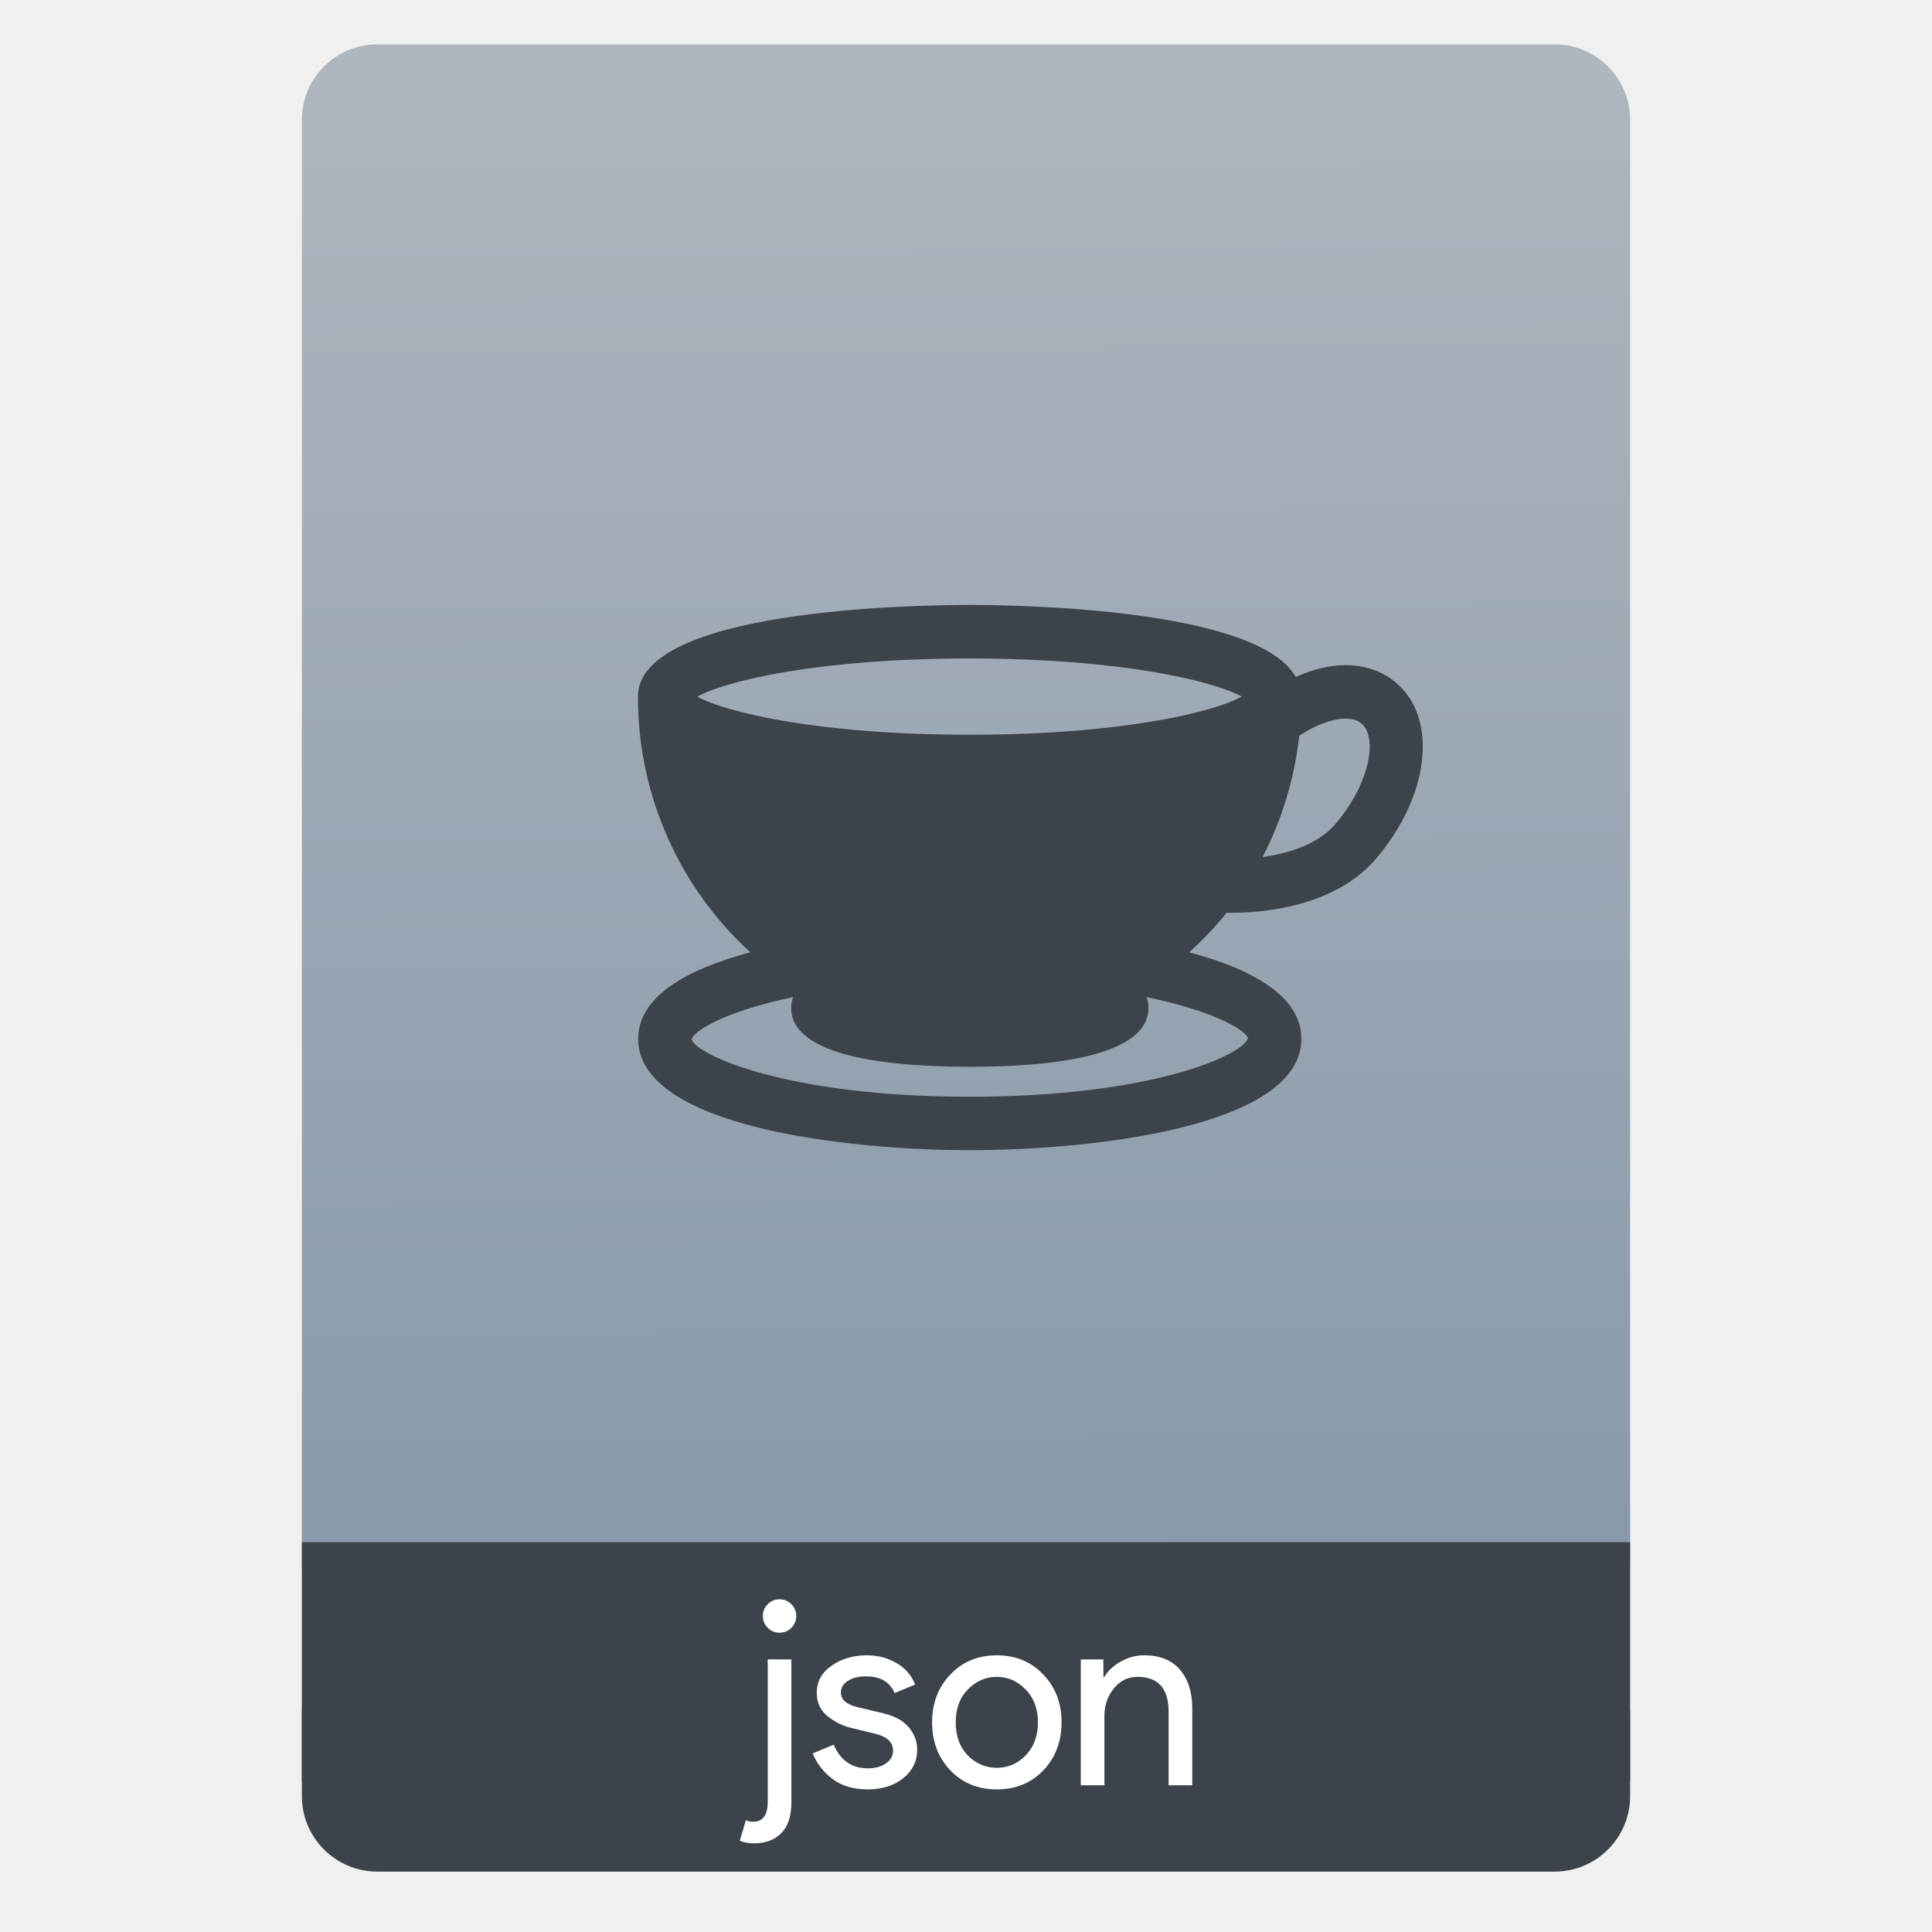
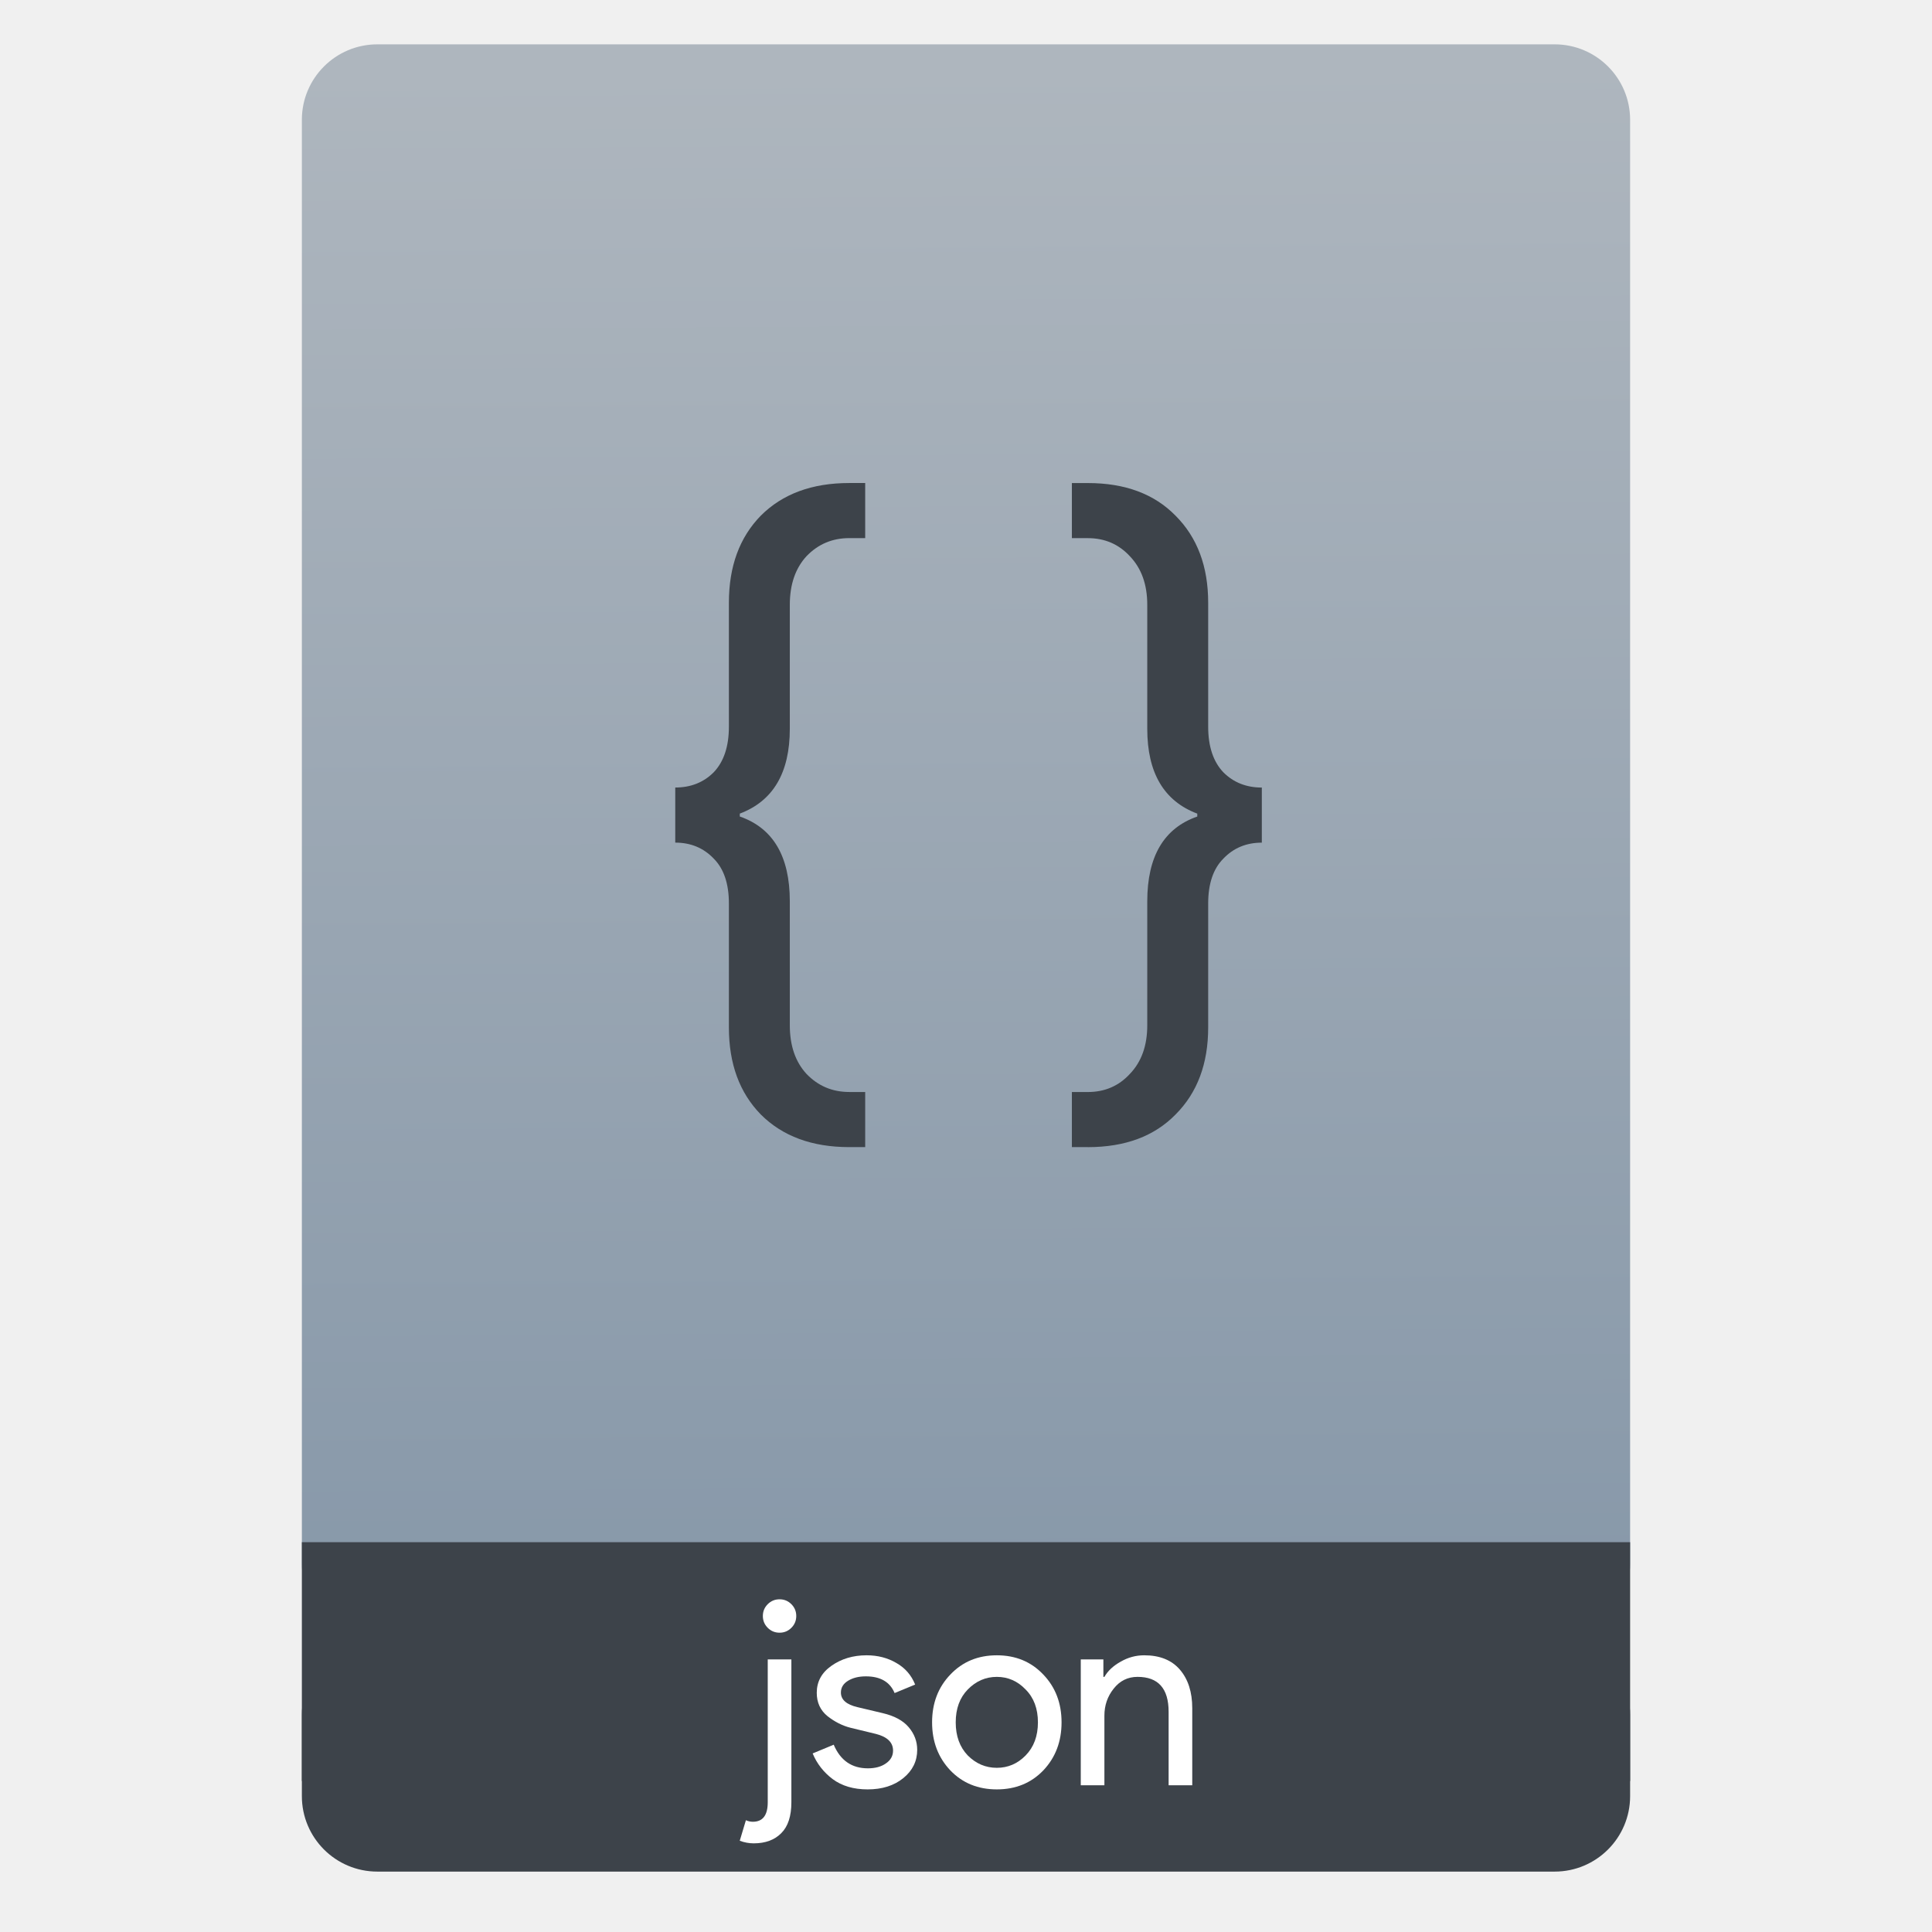
<svg xmlns="http://www.w3.org/2000/svg" xmlns:ns1="http://www.openswatchbook.org/uri/2009/osb" xmlns:xlink="http://www.w3.org/1999/xlink" width="64" viewBox="0 0 64 64" height="64" id="svg2" version="1.1">
  <defs id="defs12">
    <linearGradient id="linearGradient6527">
      <stop id="stop6529" offset="0" style="stop-color:#e67940;stop-opacity:1" />
      <stop id="stop6531" offset="1" style="stop-color:#ffa482;stop-opacity:1" />
    </linearGradient>
    <linearGradient ns1:paint="gradient" id="linearGradient4207">
      <stop id="stop3371" offset="0" style="stop-color:#3498db;stop-opacity:1;" />
      <stop id="stop3373" offset="1" style="stop-color:#3498db;stop-opacity:0;" />
    </linearGradient>
    <linearGradient xlink:href="#linearGradient4422-1" id="linearGradient4182" x1="-74.929" y1="52.199" x2="-75.26" y2="2.356" gradientUnits="userSpaceOnUse" gradientTransform="matrix(1.07499,0,0,1.02929,56.68895,-0.01528455)" />
    <linearGradient id="linearGradient4422-9">
      <stop style="stop-color:#ffa400;stop-opacity:1" offset="0" id="stop4424-7" />
      <stop style="stop-color:#ffdd00;stop-opacity:1" offset="1" id="stop4426-7" />
    </linearGradient>
    <linearGradient id="linearGradient4422">
      <stop style="stop-color:#db733d;stop-opacity:1" offset="0" id="stop4424" />
      <stop style="stop-color:#ff8f65;stop-opacity:1" offset="1" id="stop4426" />
    </linearGradient>
    <linearGradient id="linearGradient4422-1">
      <stop style="stop-color:#8798a9;stop-opacity:1" offset="0" id="stop4424-78" />
      <stop style="stop-color:#aeb6be;stop-opacity:1" offset="1" id="stop4426-8" />
    </linearGradient>
  </defs>
  <g id="g4186" transform="translate(56.39177,-0.1767767)">
    <rect ry="2.5" y="54.477" x="-46.392" height="7.699" width="44" id="rect4162" style="opacity:1;fill:#3d434a;fill-opacity:1;stroke:none;stroke-width:0.185;stroke-linecap:round;stroke-linejoin:round;stroke-miterlimit:4;stroke-dasharray:none;stroke-dashoffset:0;stroke-opacity:1" />
    <rect ry="2.5" y="1.646" x="-46.392" height="52.832" width="44" id="rect4174" style="opacity:1;fill:url(#linearGradient4182);fill-opacity:1.0;stroke:none;stroke-width:0.3;stroke-linecap:round;stroke-linejoin:round;stroke-miterlimit:4;stroke-dasharray:none;stroke-dashoffset:0;stroke-opacity:1" />
    <rect ry="0" y="51.264" x="-46.392" height="7.912" width="44" id="rect4184" style="opacity:1;fill:#3d434a;fill-opacity:1;stroke:none;stroke-width:0.185;stroke-linecap:round;stroke-linejoin:round;stroke-miterlimit:4;stroke-dasharray:none;stroke-dashoffset:0;stroke-opacity:1" />
    <g style="font-style:normal;font-weight:normal;font-size:9.37px;line-height:125%;font-family:sans-serif;letter-spacing:0px;word-spacing:0px;fill:#ffffff;fill-opacity:1;stroke:none;stroke-width:1px;stroke-linecap:butt;stroke-linejoin:miter;stroke-opacity:1" id="text4161" transform="matrix(0.8195497,0,0,0.8195497,-4.334283,10.72177)">
-       <g id="layer1-4" transform="matrix(1.442033,0,0,1.442033,-517.4411,-760.9041)">
-         <g id="layer1-3-3" transform="translate(0.4198824,0.03484499)">
-           <path d="m 348.741,544.287 c 0.043,7.3e-4 0.081,0.002 0.142,0.002 0.828,0 2.879,-0.148 4.048,-1.519 1.497,-1.756 1.744,-3.92 0.564,-4.927 -0.38,-0.324 -0.873,-0.496 -1.423,-0.496 -0.446,0 -0.922,0.119 -1.394,0.33 -1.074,-1.911 -7.717,-2.017 -9.143,-2.017 -1.552,4e-5 -9.294,0.124 -9.295,2.567 l 0,4e-4 c 0,0 0,0 0,4e-4 l 0,4.1e-4 c 0,2.853 1.224,5.411 3.15,7.168 -1.787,0.477 -3.143,1.241 -3.143,2.426 0,2.463 5.843,3.12 9.295,3.12 3.452,0 9.294,-0.657 9.294,-3.12 0,-1.185 -1.356,-1.949 -3.143,-2.426 0.376,-0.343 0.73,-0.71 1.048,-1.11 z m 3.781,-5.303 c 0.457,0.389 0.241,1.675 -0.731,2.815 -0.507,0.594 -1.364,0.832 -2.042,0.928 0.536,-1.036 0.892,-2.184 1.027,-3.4 0.489,-0.326 0.958,-0.48 1.295,-0.48 0.192,0 0.344,0.046 0.451,0.137 z m -10.987,-1.824 c 4.242,0 6.852,0.634 7.627,1.069 -0.775,0.435 -3.385,1.069 -7.627,1.069 -4.243,0 -6.852,-0.634 -7.628,-1.069 0.775,-0.435 3.385,-1.069 7.628,-1.069 z m 7.805,10.647 c -0.143,0.466 -2.673,1.638 -7.798,1.638 -5.125,0 -7.656,-1.171 -7.798,-1.606 0.085,-0.278 1.023,-0.804 2.844,-1.186 -0.032,0.093 -0.053,0.191 -0.053,0.297 0,1.368 2.723,1.655 5.008,1.655 2.284,0 5.007,-0.287 5.007,-1.655 0,-0.107 -0.022,-0.205 -0.053,-0.299 1.821,0.379 2.76,0.898 2.845,1.156 z" style="font-style:normal;font-weight:normal;font-size:9.37px;line-height:125%;font-family:sans-serif;letter-spacing:0px;word-spacing:0px;fill:#3d434a;fill-opacity:1;stroke:none;stroke-width:1px;stroke-linecap:butt;stroke-linejoin:miter;stroke-opacity:1" id="cup-3" />
-         </g>
-       </g>
      <g style="font-style:normal;font-weight:normal;font-size:30.505px;line-height:125%;font-family:sans-serif;letter-spacing:0px;word-spacing:0px;fill:#ffffff;fill-opacity:1;stroke:none;stroke-width:1px;stroke-linecap:butt;stroke-linejoin:miter;stroke-opacity:1" id="text4173" transform="matrix(0.3403814,0,0,0.3403814,-5.792872,50.90919)">
        <path d="m -75.619,5.936 q -0.58,0.58 -1.403,0.58 -0.824,0 -1.403,-0.58 -0.58,-0.58 -0.58,-1.403 0,-0.824 0.58,-1.403 0.58,-0.58 1.403,-0.58 0.824,0 1.403,0.58 0.58,0.58 0.58,1.403 0,0.824 -0.58,1.403 z M -80.103,31.529 q -0.824,0 -1.647,-0.305 l 0.732,-2.44 q 0.397,0.183 0.824,0.183 1.769,0 1.769,-2.318 l 0,-16.961 2.806,0 0,16.961 q 0,2.471 -1.19,3.661 -1.19,1.22 -3.294,1.22 z" style="font-style:normal;font-variant:normal;font-weight:normal;font-stretch:normal;font-family:'Product Sans';-inkscape-font-specification:'Product Sans';fill:#ffffff;fill-opacity:1" id="path4178" />
        <path d="m -66.564,25.123 q -2.501,0 -4.149,-1.22 -1.617,-1.22 -2.379,-3.05 l 2.501,-1.037 q 1.19,2.806 4.057,2.806 1.312,0 2.135,-0.58 0.854,-0.58 0.854,-1.525 0,-1.464 -2.044,-1.983 l -3.02,-0.732 q -1.434,-0.366 -2.715,-1.373 -1.281,-1.037 -1.281,-2.776 0,-1.983 1.739,-3.203 1.769,-1.251 4.179,-1.251 1.983,0 3.539,0.915 1.556,0.885 2.227,2.562 l -2.44,1.007 q -0.824,-1.983 -3.417,-1.983 -1.251,0 -2.105,0.519 -0.854,0.519 -0.854,1.403 0,1.281 1.983,1.739 l 2.959,0.702 q 2.105,0.488 3.111,1.678 1.007,1.19 1.007,2.684 0,2.013 -1.647,3.356 -1.647,1.342 -4.24,1.342 z" style="font-style:normal;font-variant:normal;font-weight:normal;font-stretch:normal;font-family:'Product Sans';-inkscape-font-specification:'Product Sans';fill:#ffffff;fill-opacity:1" id="path4180" />
        <path d="m -56.743,11.488 q 2.166,-2.288 5.521,-2.288 3.356,0 5.521,2.288 2.166,2.257 2.166,5.674 0,3.417 -2.166,5.704 -2.166,2.257 -5.521,2.257 -3.356,0 -5.521,-2.257 -2.166,-2.288 -2.166,-5.704 0,-3.417 2.166,-5.674 z m 2.074,9.609 q 1.464,1.464 3.447,1.464 1.983,0 3.417,-1.464 1.464,-1.495 1.464,-3.935 0,-2.44 -1.464,-3.905 -1.434,-1.495 -3.417,-1.495 -1.983,0 -3.447,1.495 -1.434,1.464 -1.434,3.905 0,2.44 1.434,3.935 z" style="font-style:normal;font-variant:normal;font-weight:normal;font-stretch:normal;font-family:'Product Sans';-inkscape-font-specification:'Product Sans';fill:#ffffff;fill-opacity:1" id="path4182" />
        <path d="m -38.569,9.688 0,2.074 0.122,0 q 0.61,-1.068 1.922,-1.8 1.312,-0.763 2.806,-0.763 2.776,0 4.24,1.708 1.464,1.708 1.464,4.576 l 0,9.151 -2.806,0 0,-8.724 q 0,-4.149 -3.691,-4.149 -1.739,0 -2.837,1.403 -1.098,1.373 -1.098,3.203 l 0,8.267 -2.806,0 0,-14.947 2.684,0 z" style="font-style:normal;font-variant:normal;font-weight:normal;font-stretch:normal;font-family:'Product Sans';-inkscape-font-specification:'Product Sans';fill:#ffffff;fill-opacity:1" id="path4184" />
      </g>
+       <g transform="matrix(1.220182,0,0,1.220182,-542.5477,-639.117)" id="text55110" style="font-style:normal;font-weight:normal;font-size:24.017px;line-height:125%;font-family:sans-serif;letter-spacing:0px;word-spacing:0px;fill:#3d434a;fill-opacity:1;stroke:none;stroke-width:1px;stroke-linecap:butt;stroke-linejoin:miter;stroke-opacity:1">
+         <path id="path4163" style="font-style:normal;font-variant:normal;font-weight:normal;font-stretch:normal;font-family:'Product Sans';-inkscape-font-specification:'Product Sans';fill:#3d434a;fill-opacity:1" d="m 420.72,551.243 q -1.849,0 -2.93,-1.081 -1.057,-1.081 -1.057,-2.882 l 0,-4.107 q 0,-0.985 -0.504,-1.489 -0.504,-0.528 -1.273,-0.528 l 0,-1.825 q 0.769,0 1.273,-0.504 0.504,-0.528 0.504,-1.513 l 0,-4.107 q 0,-1.801 1.057,-2.882 1.081,-1.081 2.93,-1.081 l 0.528,0 0,1.825 -0.528,0 q -0.841,0 -1.417,0.6 -0.552,0.6 -0.552,1.609 l 0,4.107 q 0,2.186 -1.657,2.81 l 0,0.096 q 1.657,0.576 1.657,2.81 l 0,4.107 q 0,1.009 0.552,1.609 0.576,0.6 1.417,0.6 l 0.528,0 0,1.825 -0.528,0 z" />
+         <path id="path4165" style="font-style:normal;font-variant:normal;font-weight:normal;font-stretch:normal;font-family:'Product Sans';-inkscape-font-specification:'Product Sans';fill:#3d434a;fill-opacity:1" d="m 428.623,551.243 -0.528,0 0,-1.825 0.528,0 q 0.841,0 1.393,-0.6 0.576,-0.6 0.576,-1.609 l 0,-4.107 q 0,-2.234 1.657,-2.81 l 0,-0.096 q -1.657,-0.624 -1.657,-2.81 l 0,-4.107 q 0,-1.009 -0.576,-1.609 -0.552,-0.6 -1.393,-0.6 l -0.528,0 0,-1.825 0.528,0 q 1.849,0 2.906,1.081 1.081,1.081 1.081,2.882 l 0,4.107 q 0,0.985 0.504,1.513 0.504,0.504 1.273,0.504 l 0,1.825 q -0.769,0 -1.273,0.528 -0.504,0.504 -0.504,1.489 l 0,4.107 q 0,1.801 -1.081,2.882 -1.057,1.081 -2.906,1.081 z" />
+       </g>
    </g>
  </g>
</svg>
